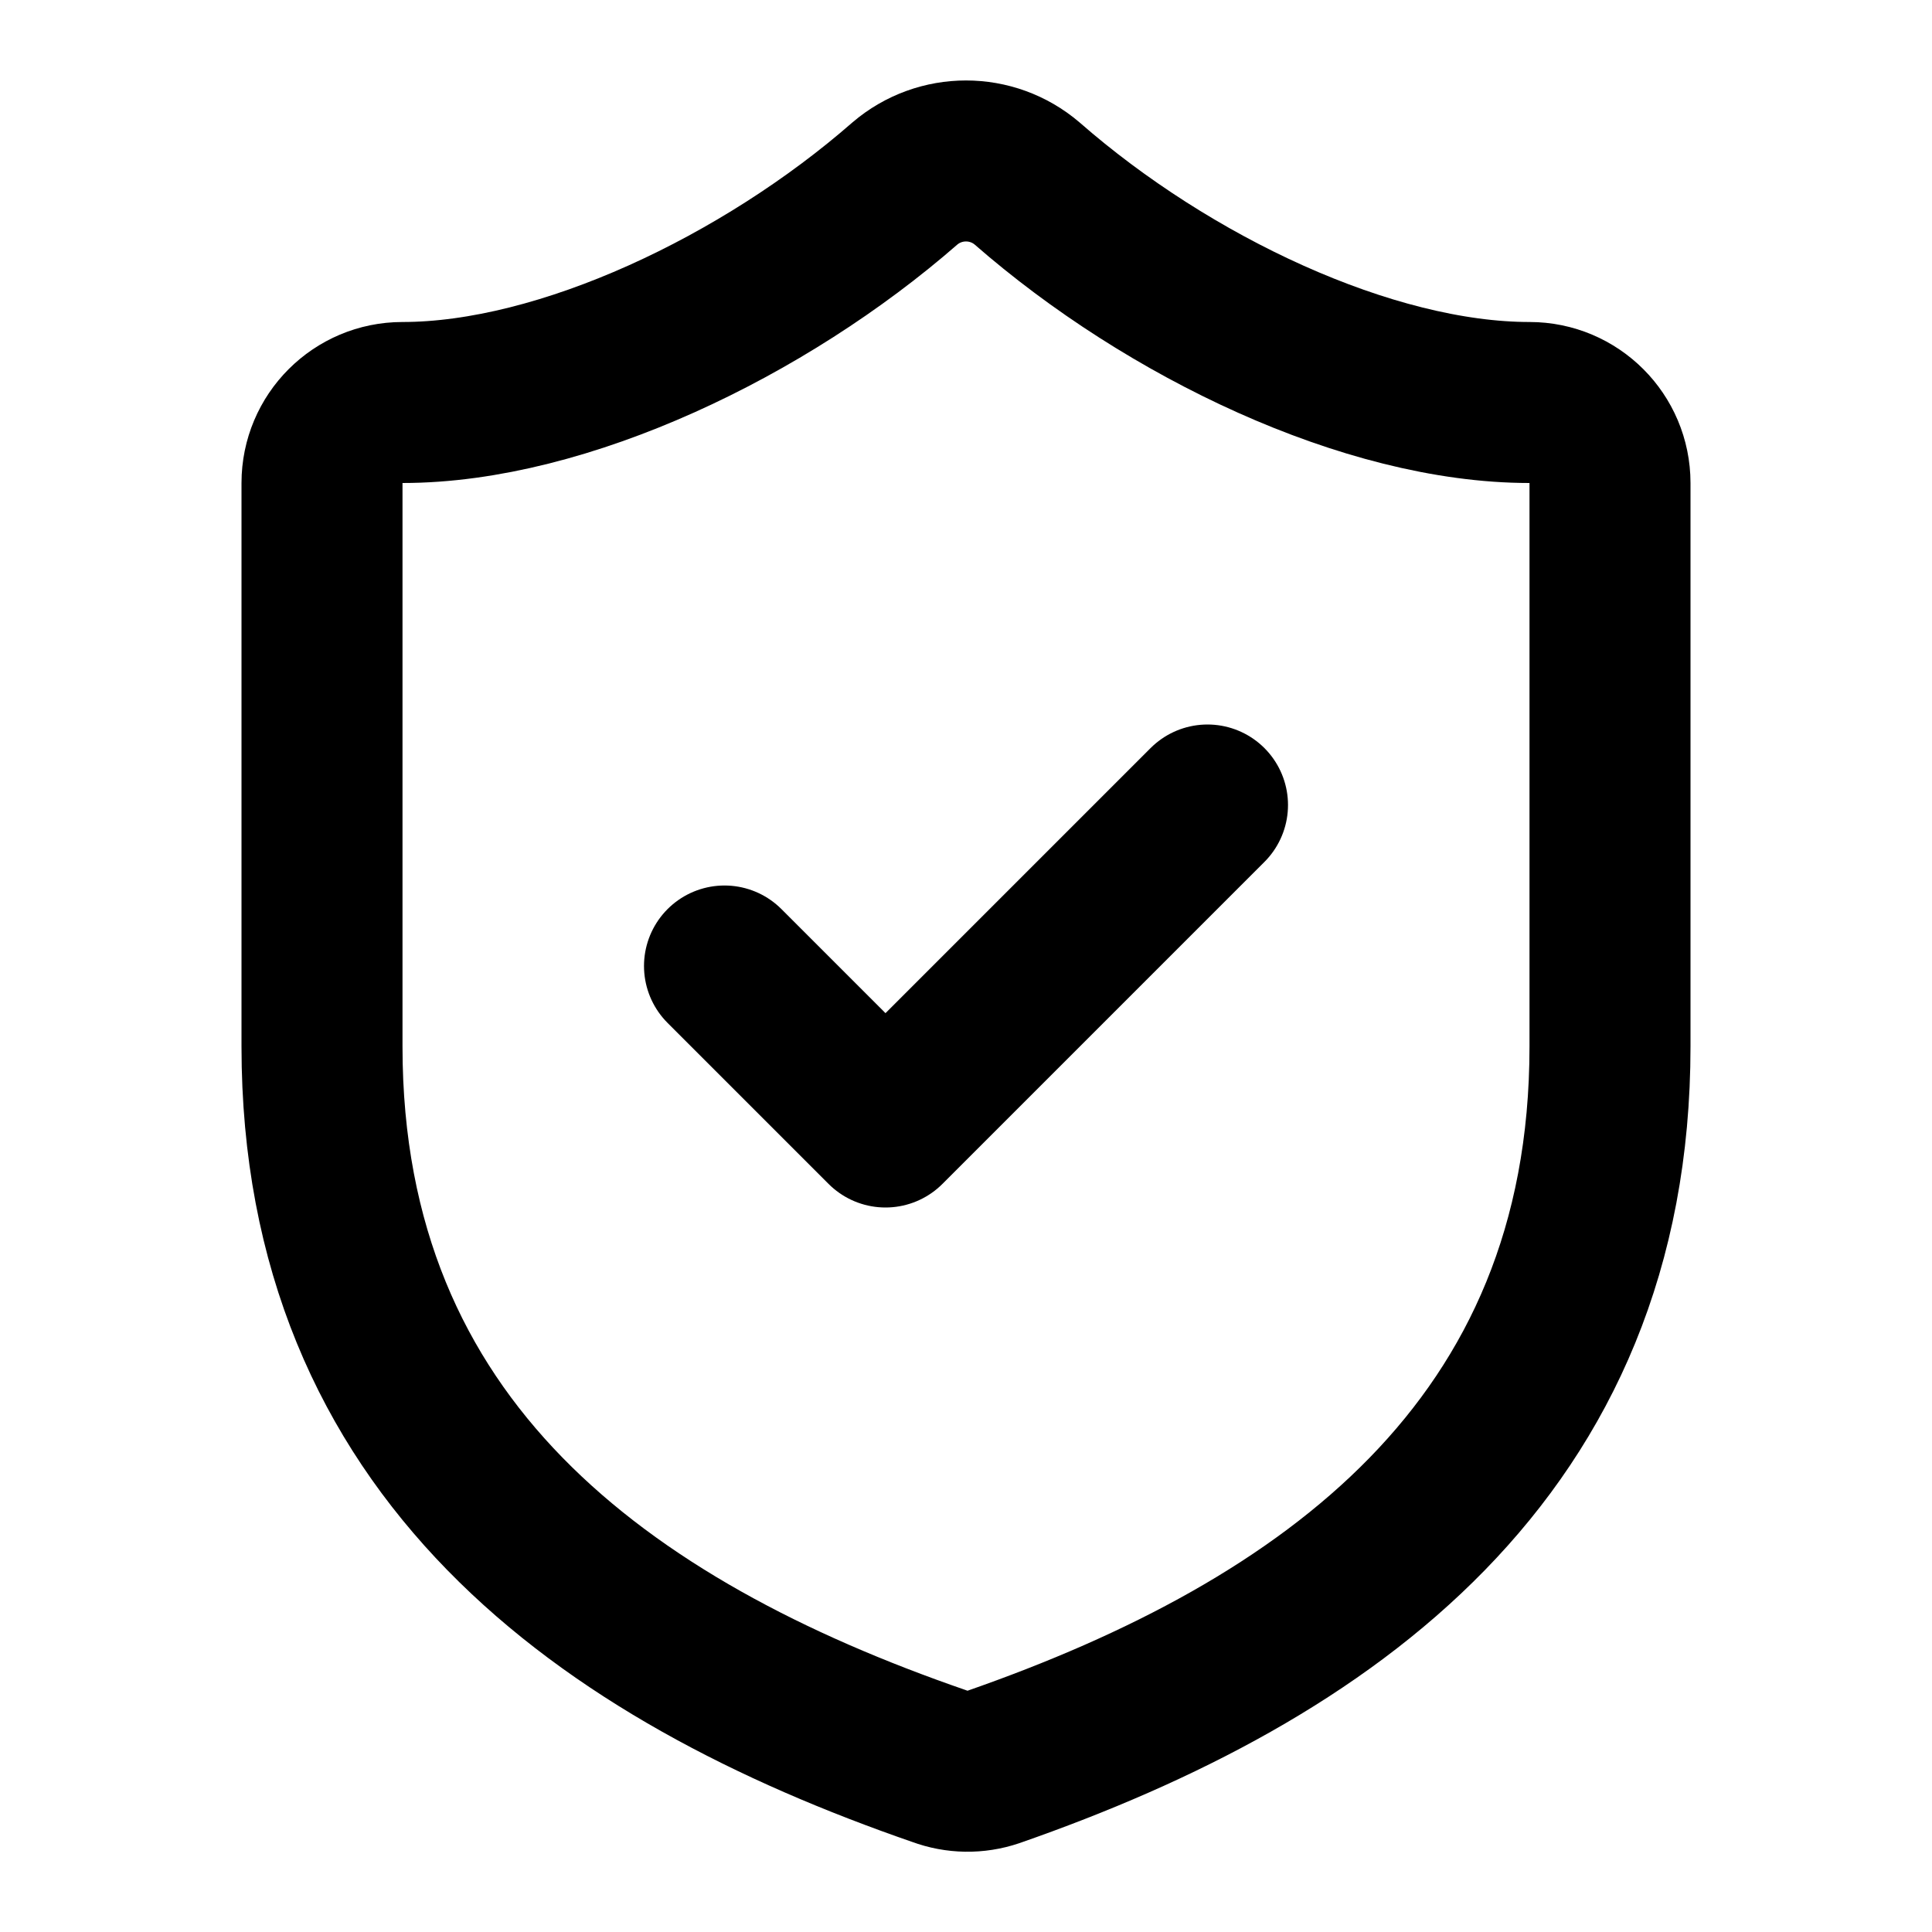
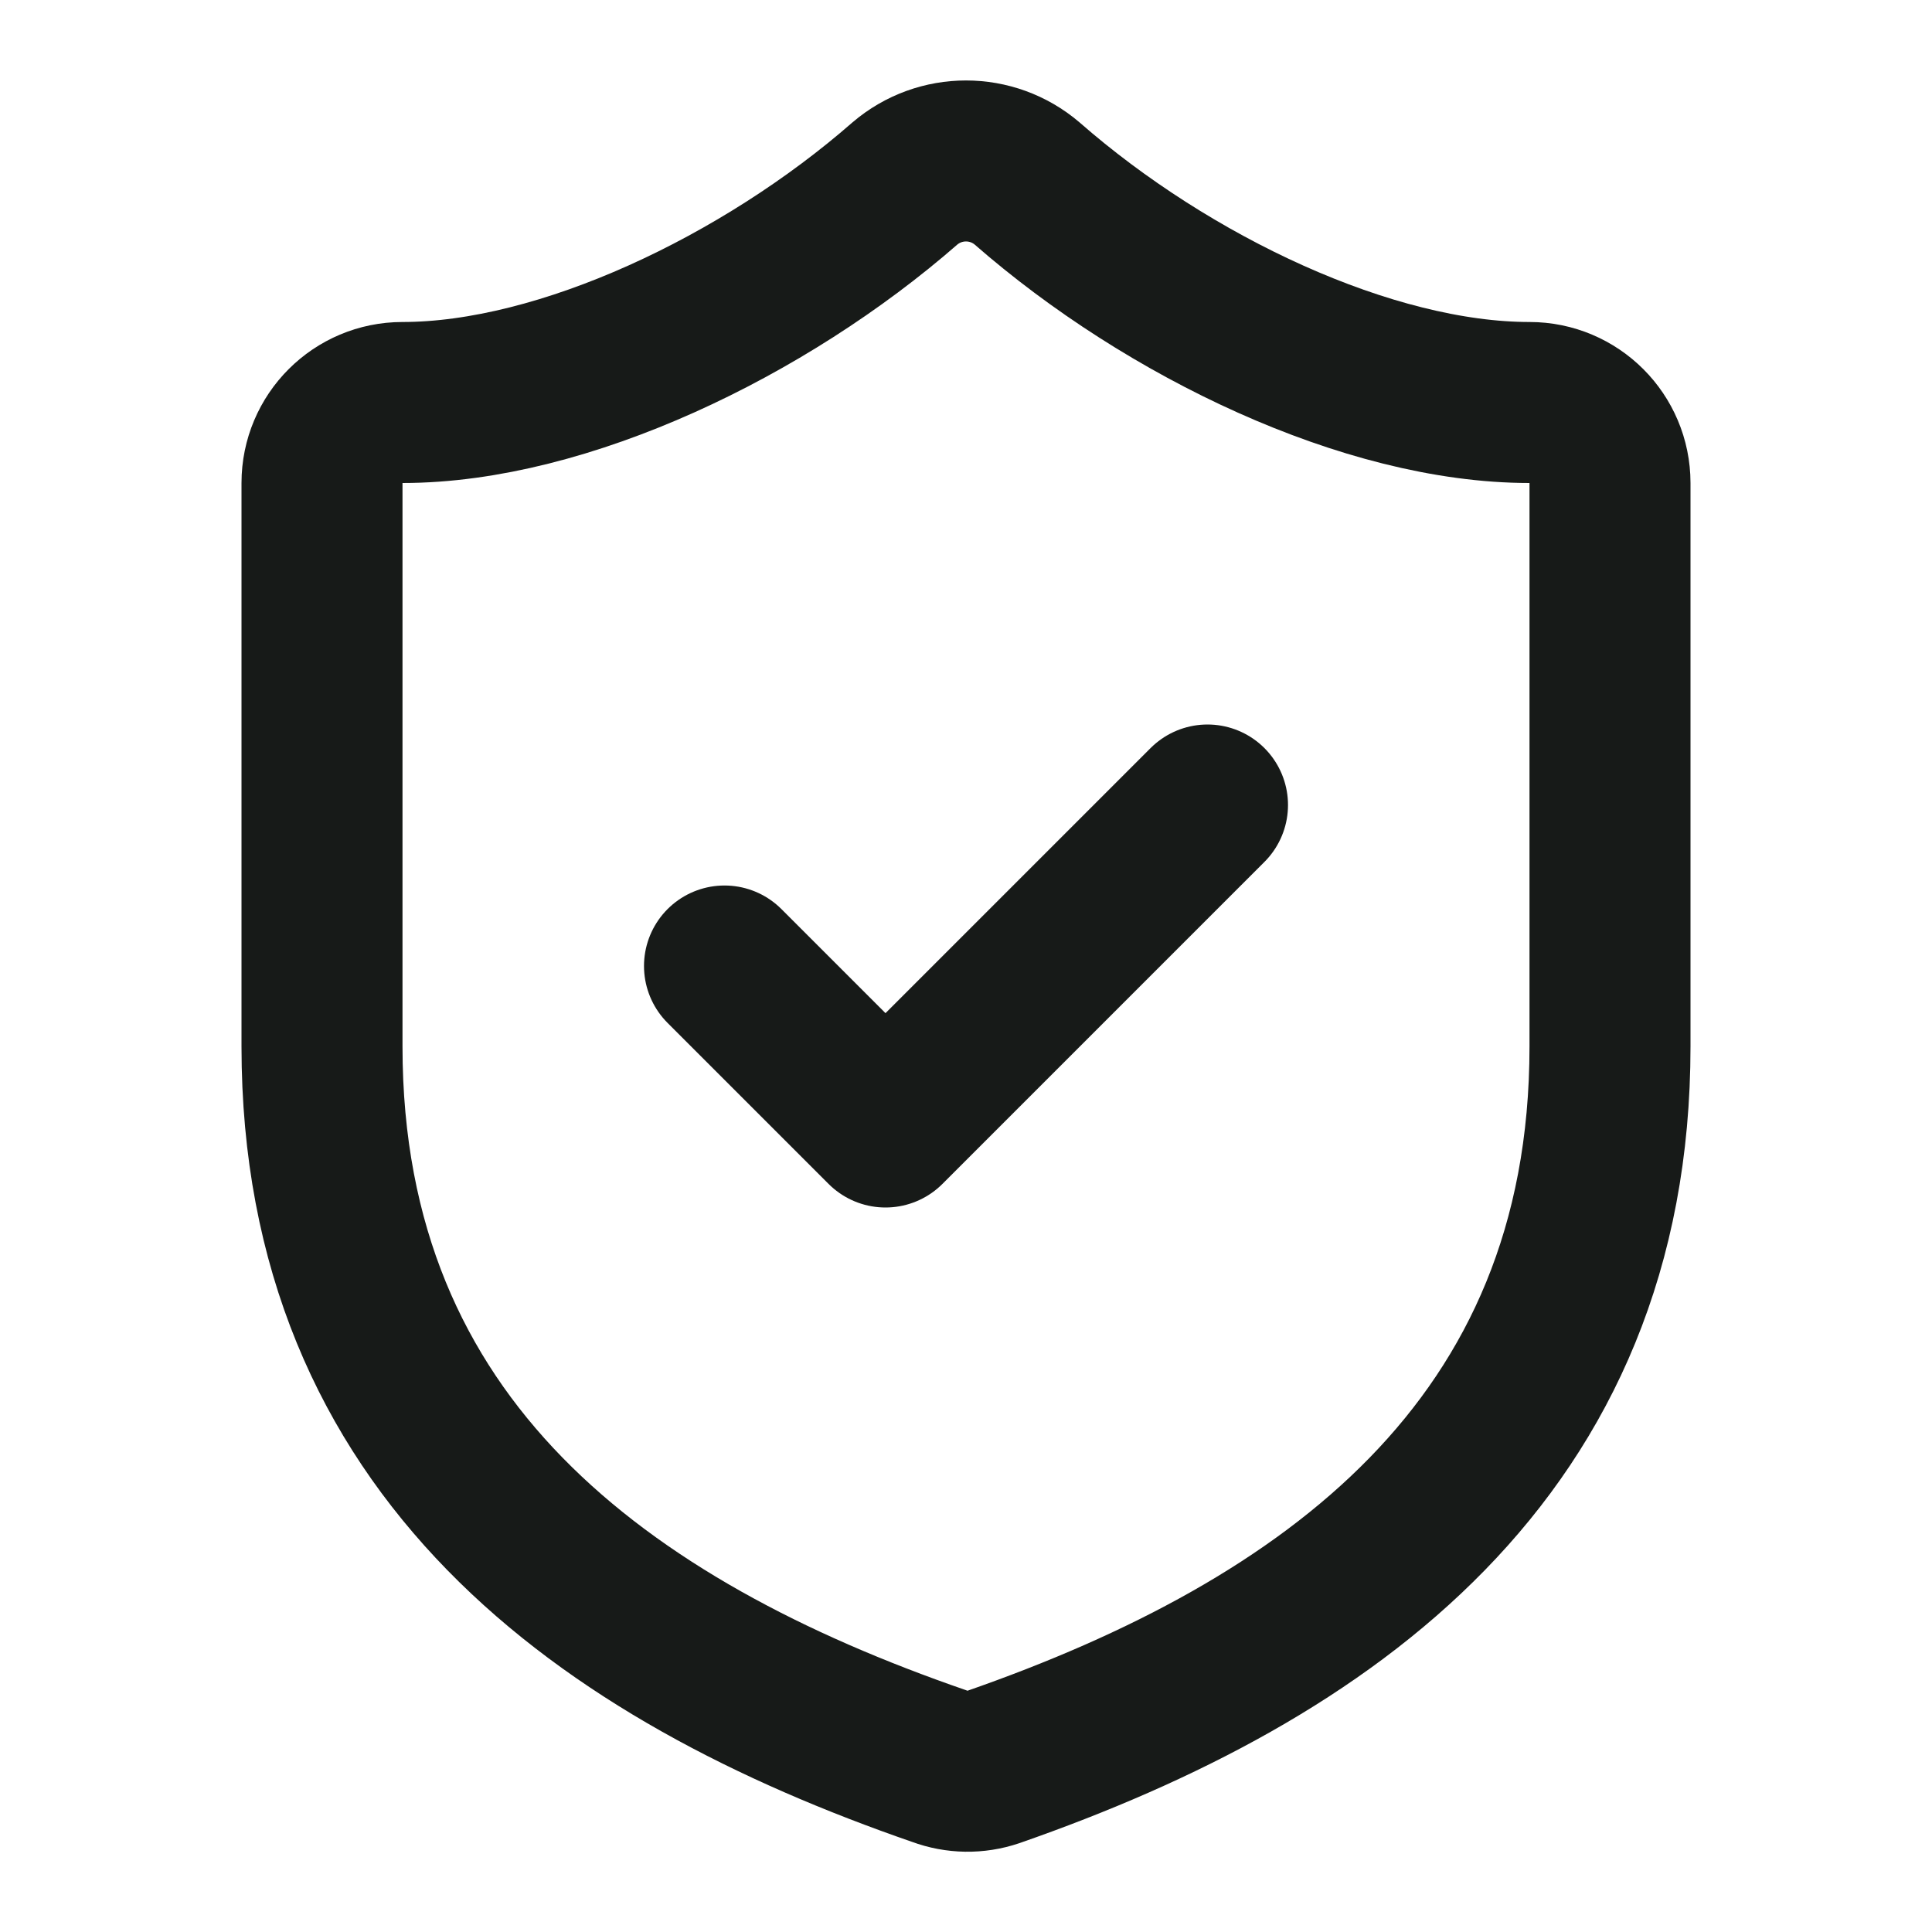
- <svg xmlns="http://www.w3.org/2000/svg" class="lucide lucide-shield-check" width="24" height="24" viewBox="0 0 24 24" fill="none" stroke="currentColor" stroke-width="2" stroke-linecap="round" stroke-linejoin="round">
+ <svg xmlns="http://www.w3.org/2000/svg" class="lucide lucide-shield-check" width="24" height="24" viewBox="0 0 24 24" fill="none" stroke="#171a18" stroke-width="2" stroke-linecap="round" stroke-linejoin="round">
  <path d="M20 13c0 5-3.5 7.5-7.66 8.95a1 1 0 0 1-.67-.01C7.5 20.5 4 18 4 13V6a1 1 0 0 1 1-1c2 0 4.5-1.2 6.24-2.72a1.17 1.17 0 0 1 1.52 0C14.51 3.81 17 5 19 5a1 1 0 0 1 1 1z" />
  <path d="m9 12 2 2 4-4" />
</svg>
